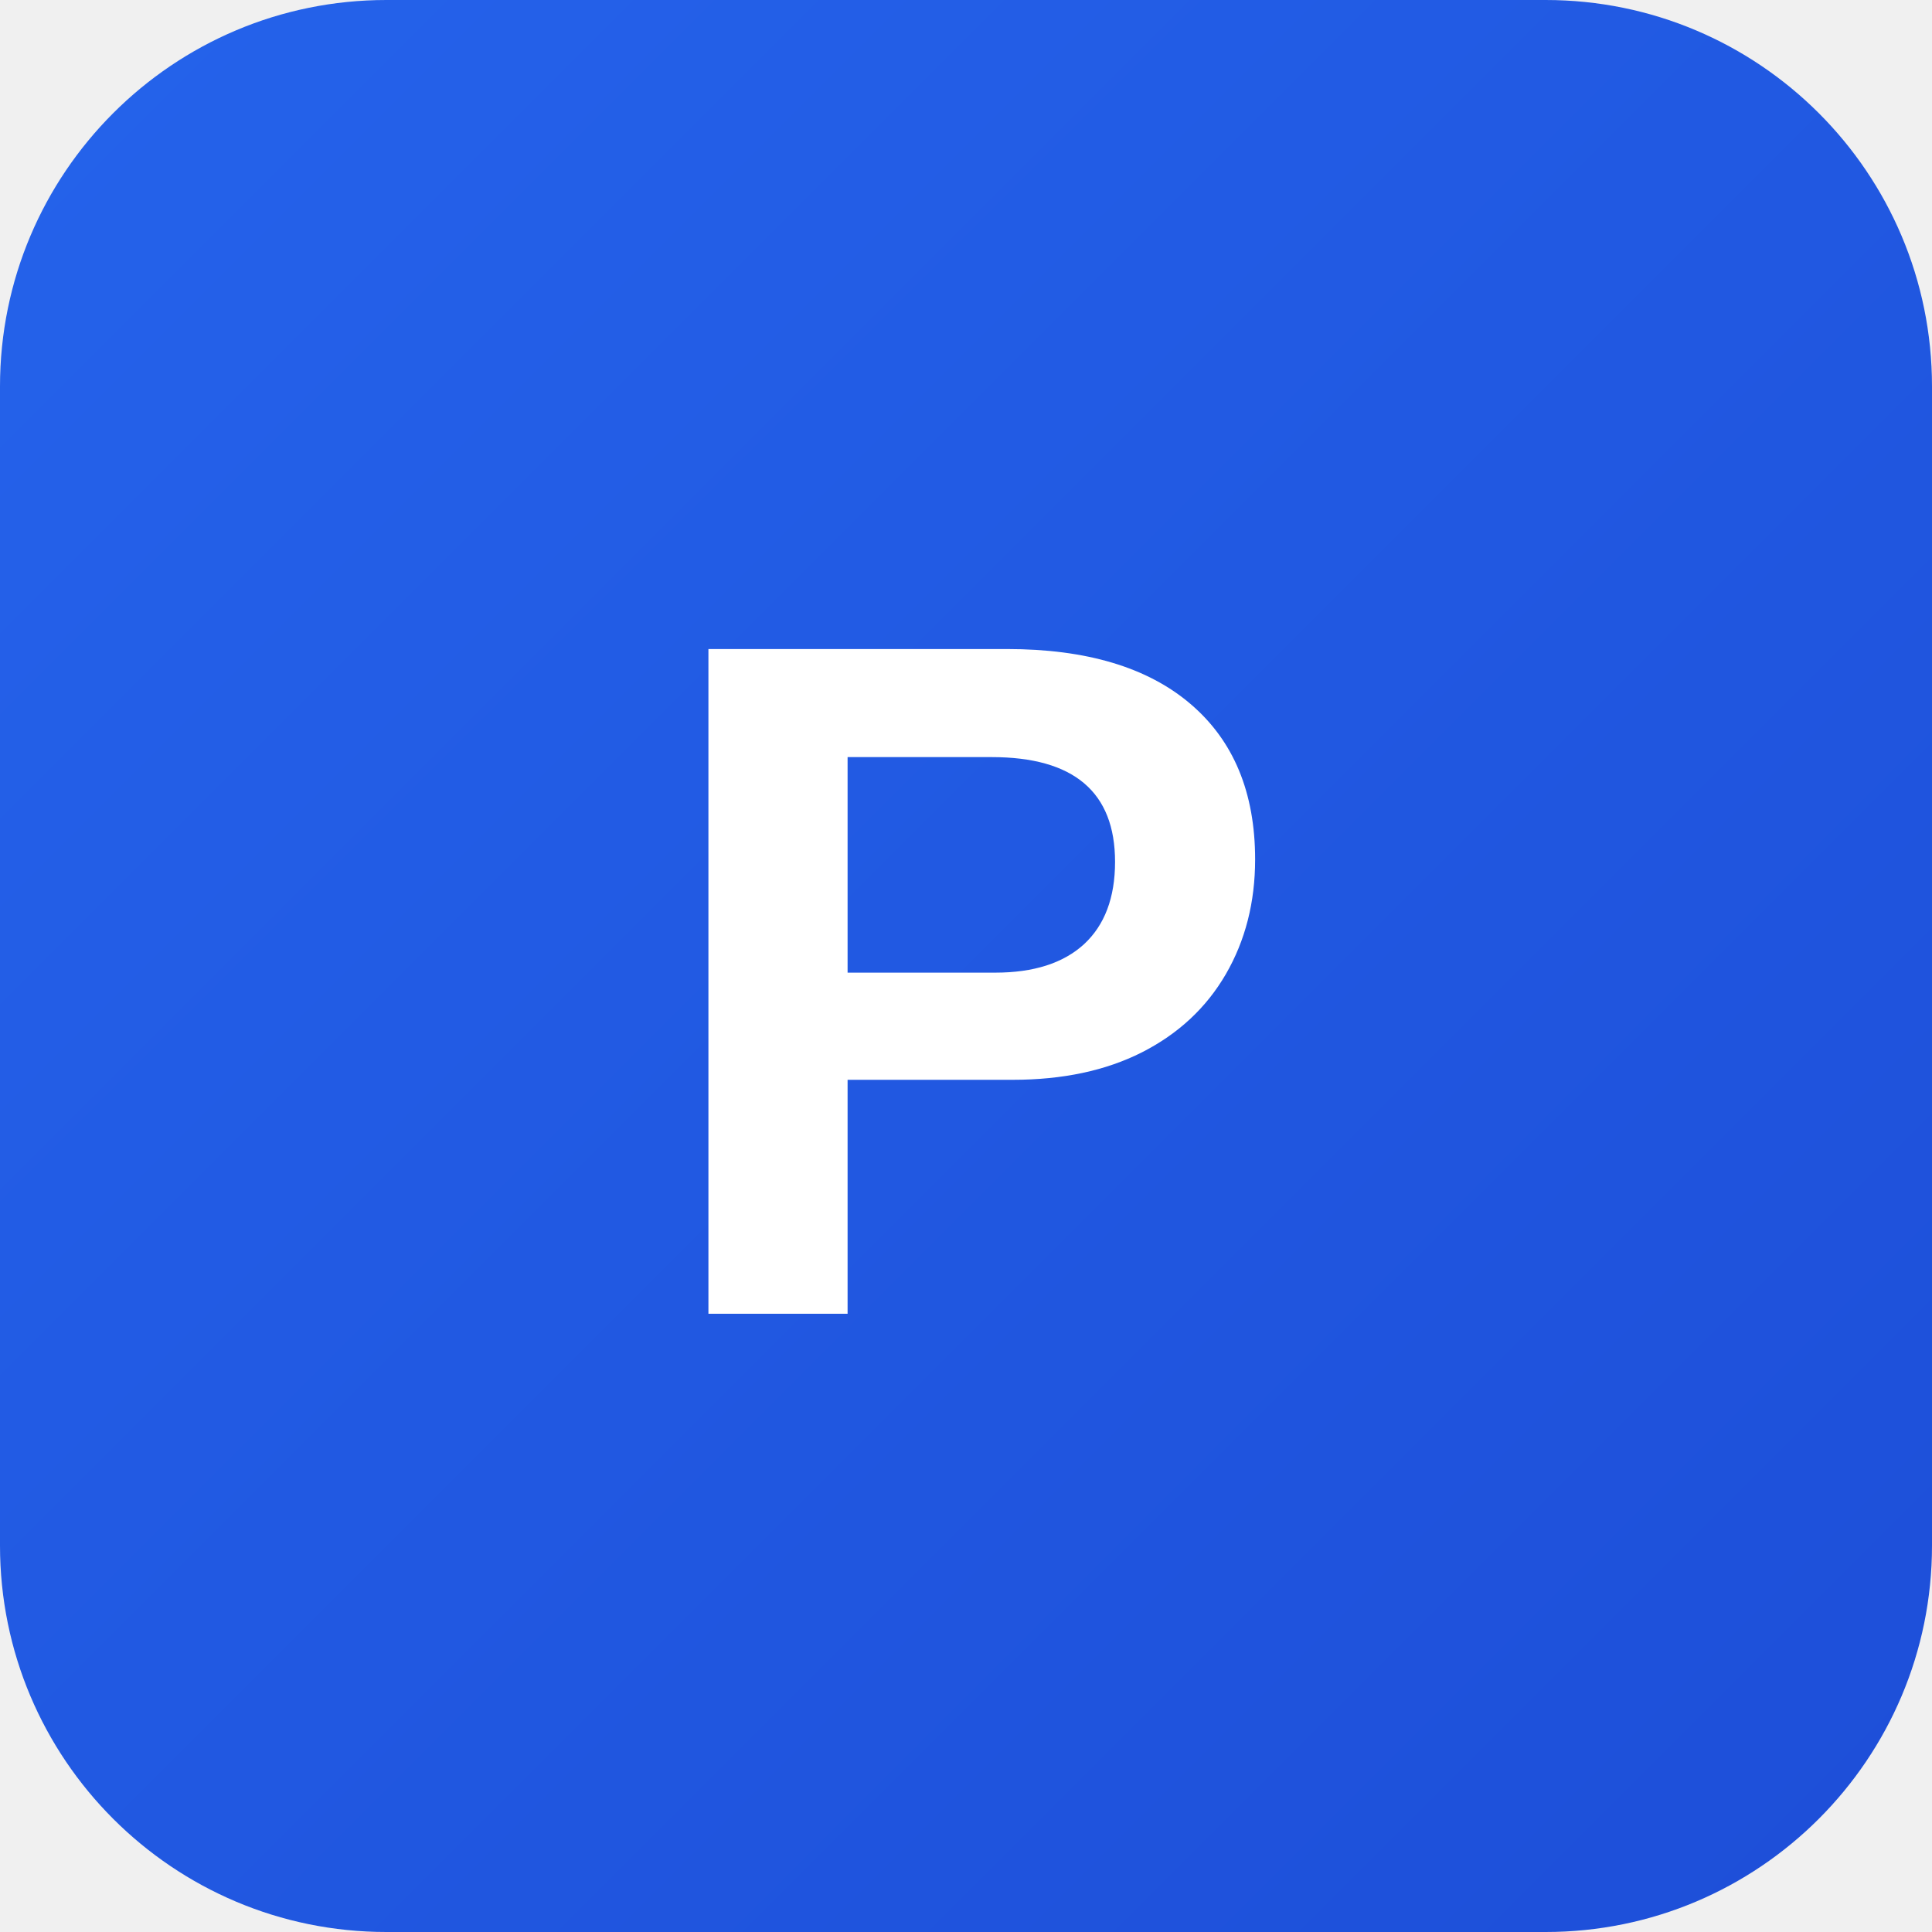
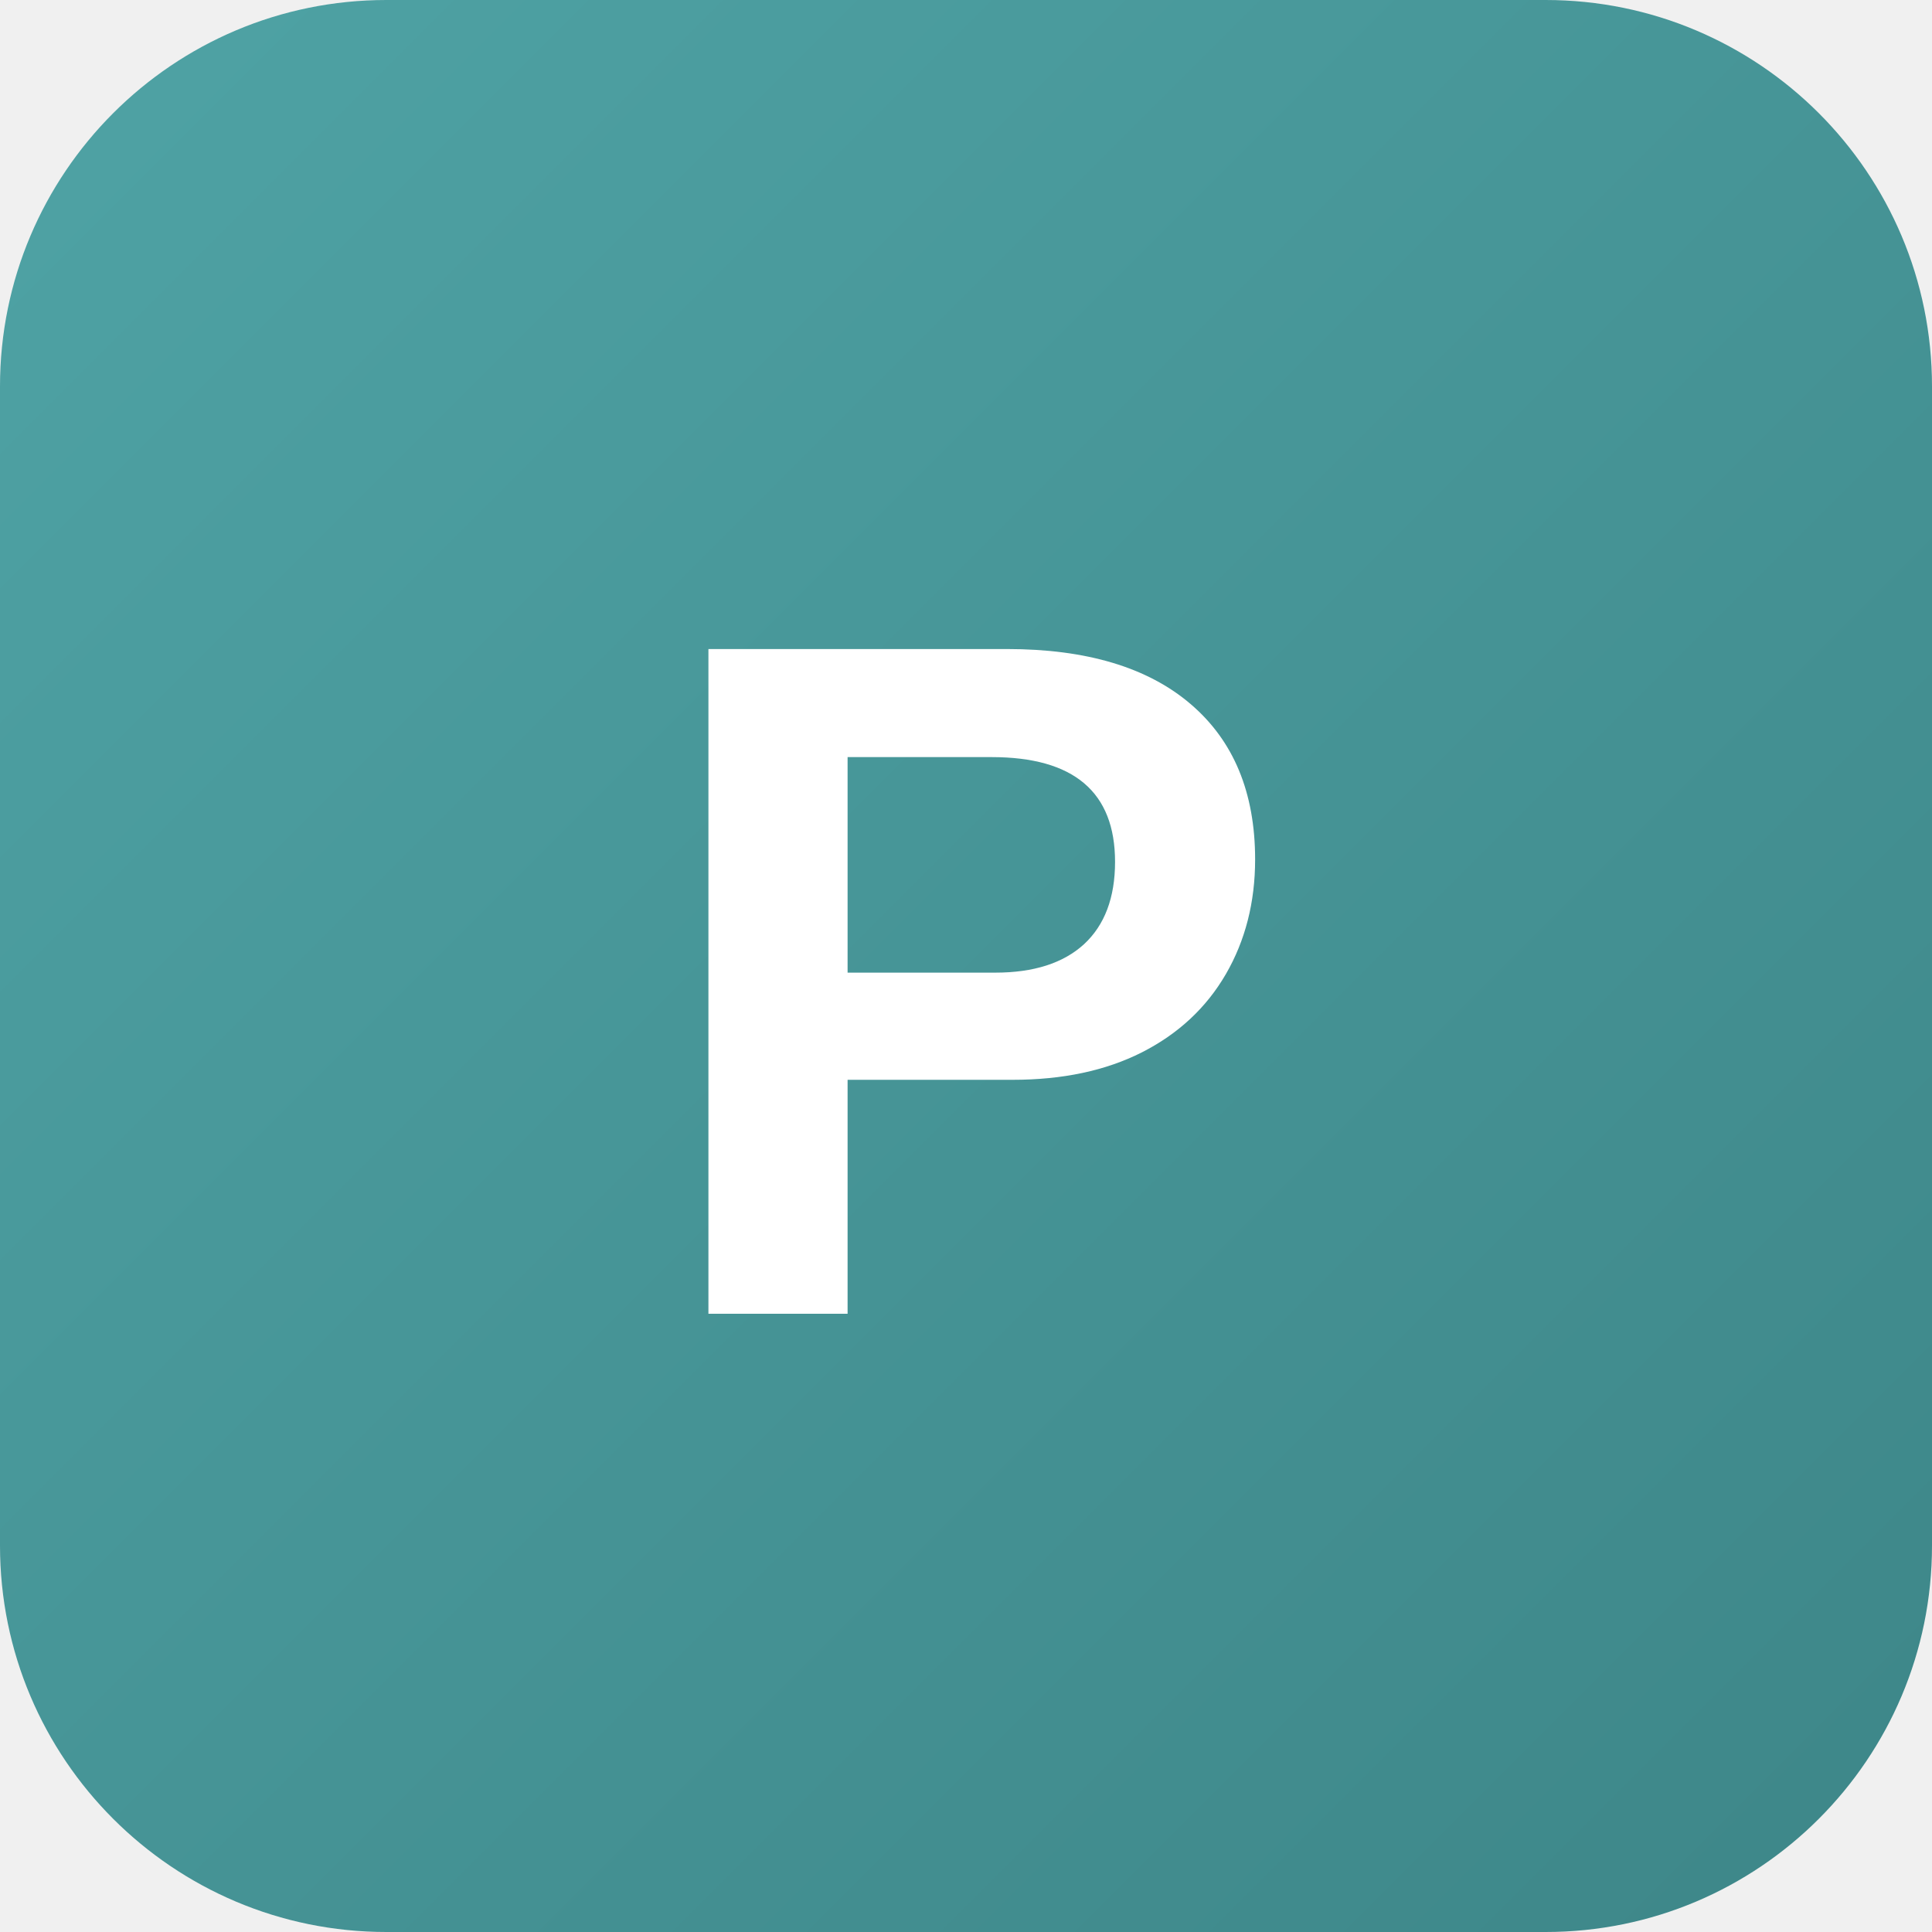
<svg xmlns="http://www.w3.org/2000/svg" viewBox="0 0 100 100">
  <defs>
    <linearGradient id="grad" x1="0%" y1="0%" x2="100%" y2="100%">
-       <stop offset="0%" style="stop-color:#2563eb;stop-opacity:1" />
-       <stop offset="100%" style="stop-color:#1d4ed8;stop-opacity:1" />
+       <stop offset="0%" style="stop-color:#4FA3A5;stop-opacity:1" />
+       <stop offset="100%" style="stop-color:#3d8688;stop-opacity:1" />
    </linearGradient>
  </defs>
  <rect width="100" height="100" rx="20" fill="url(#grad)" />
  <text x="50" y="68" font-family="Arial, sans-serif" font-size="50" font-weight="bold" fill="white" text-anchor="middle">P</text>
</svg>
